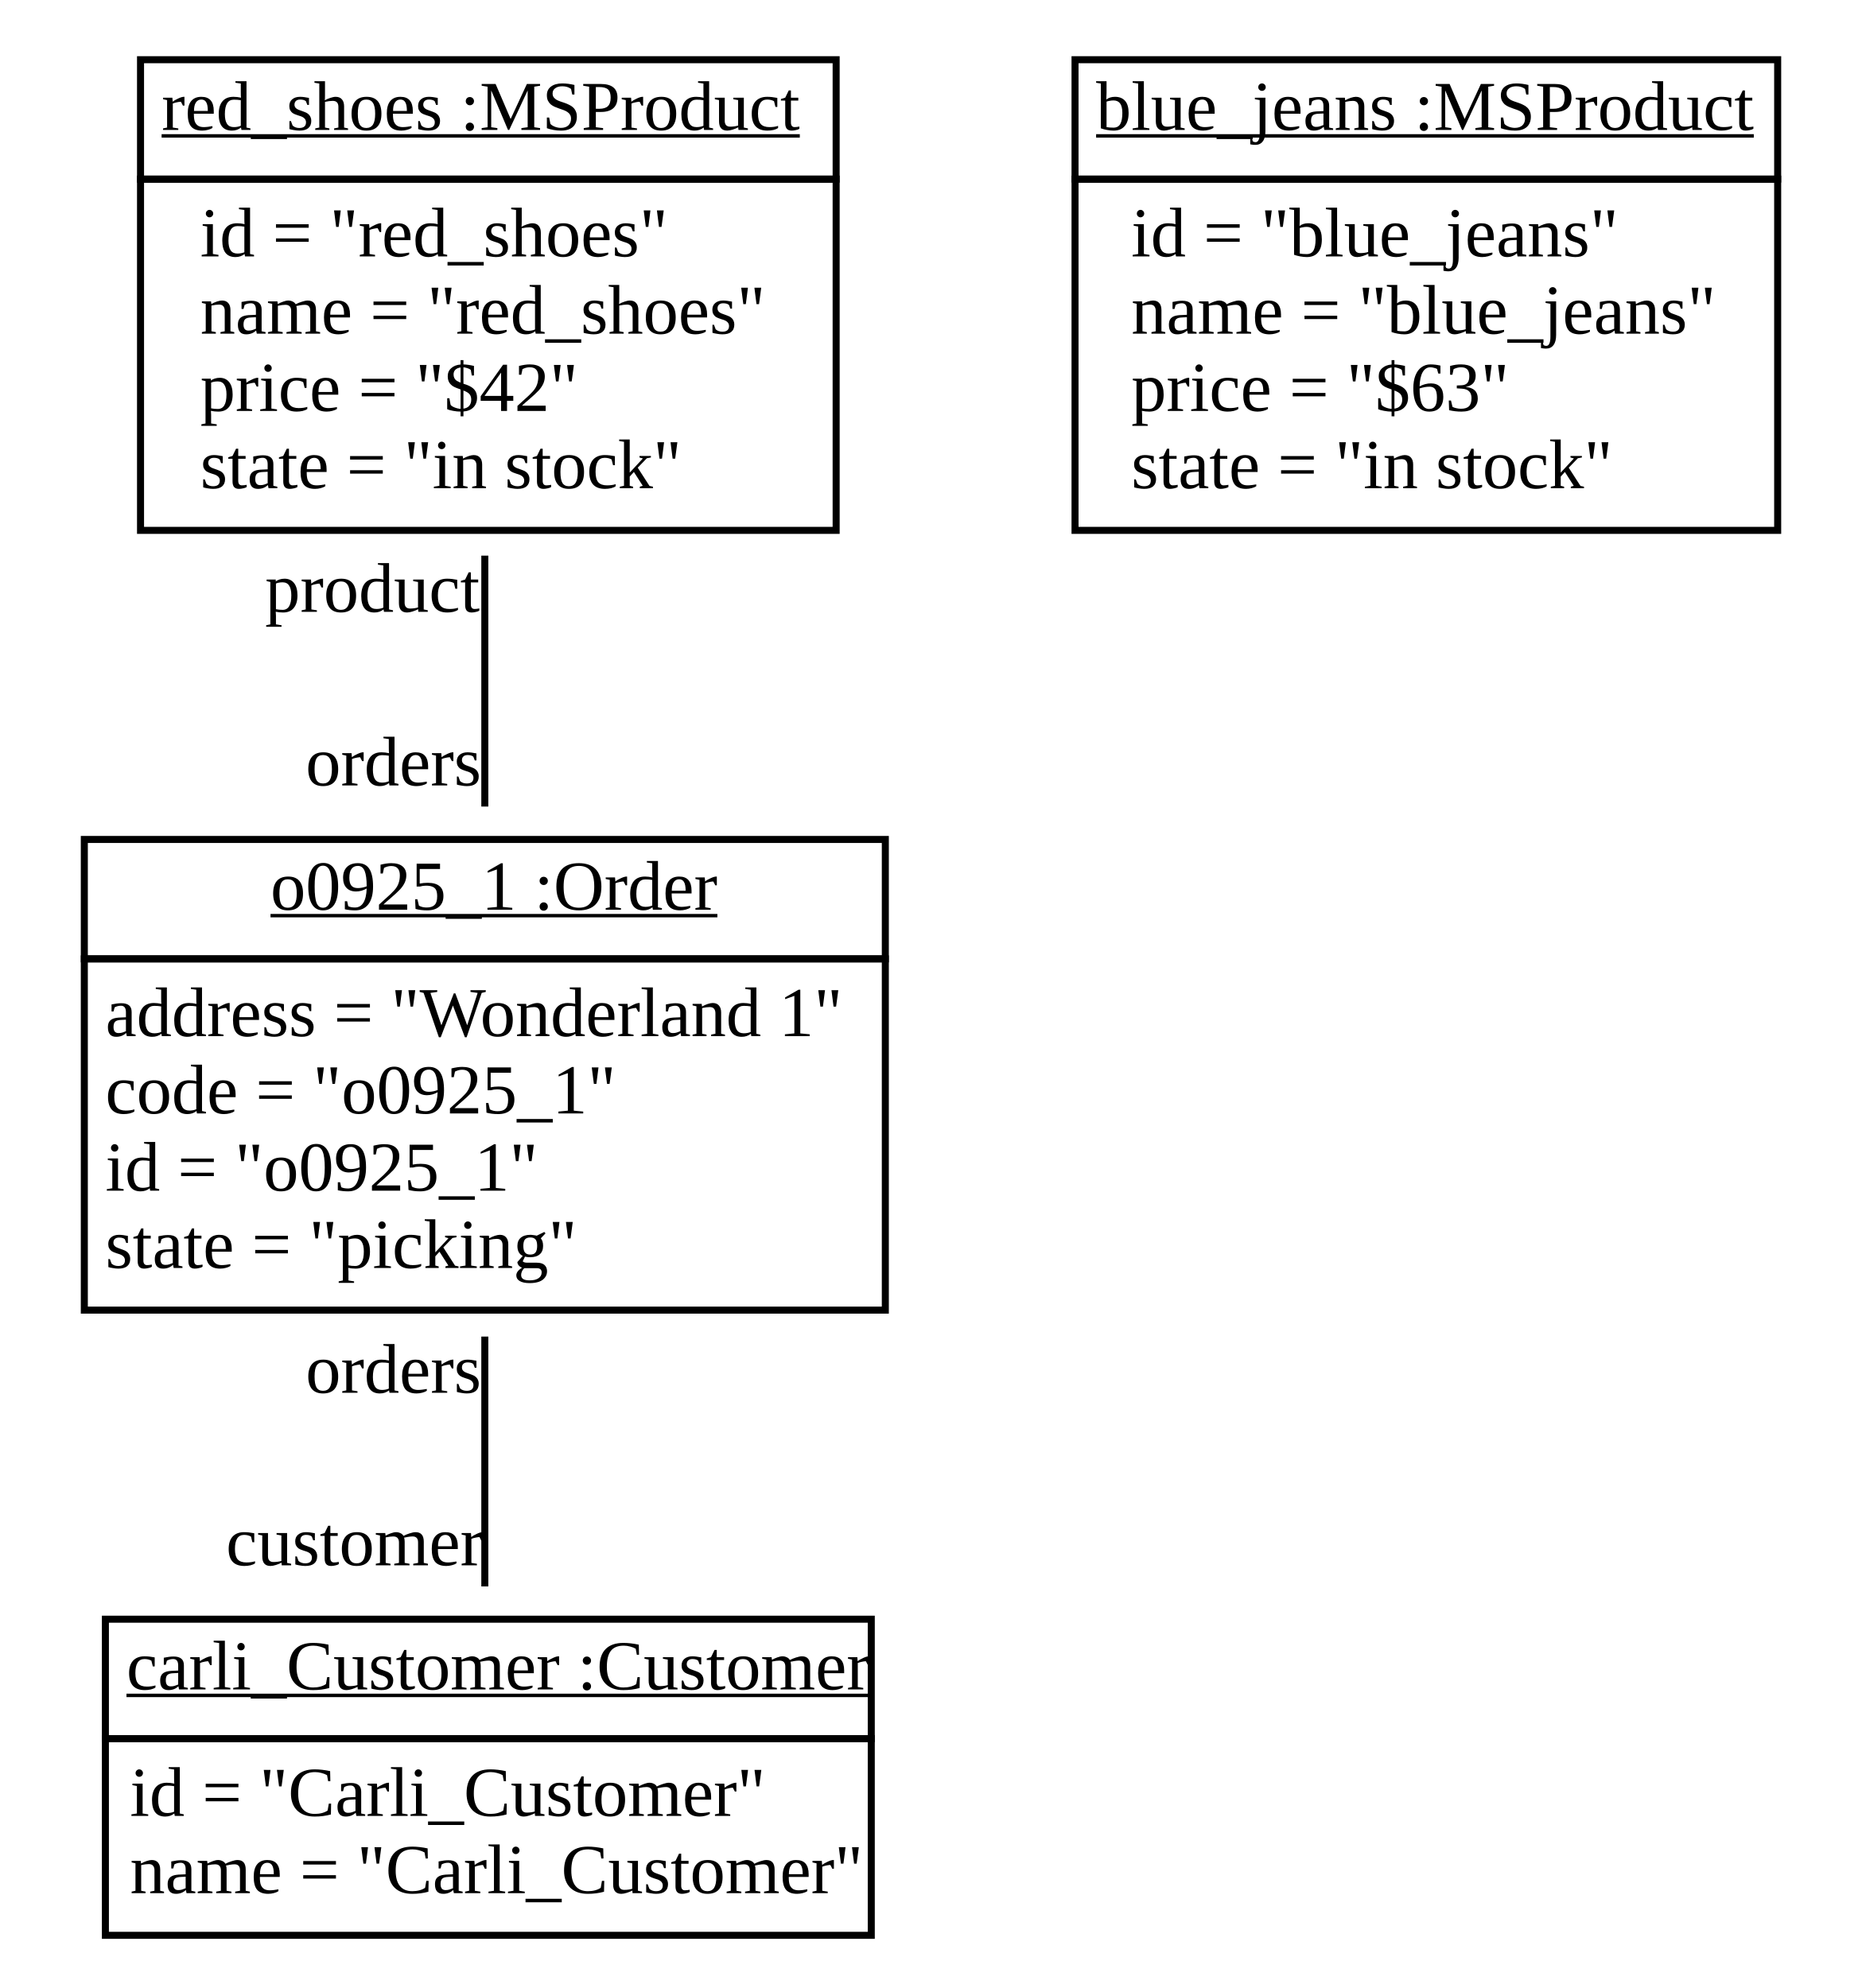
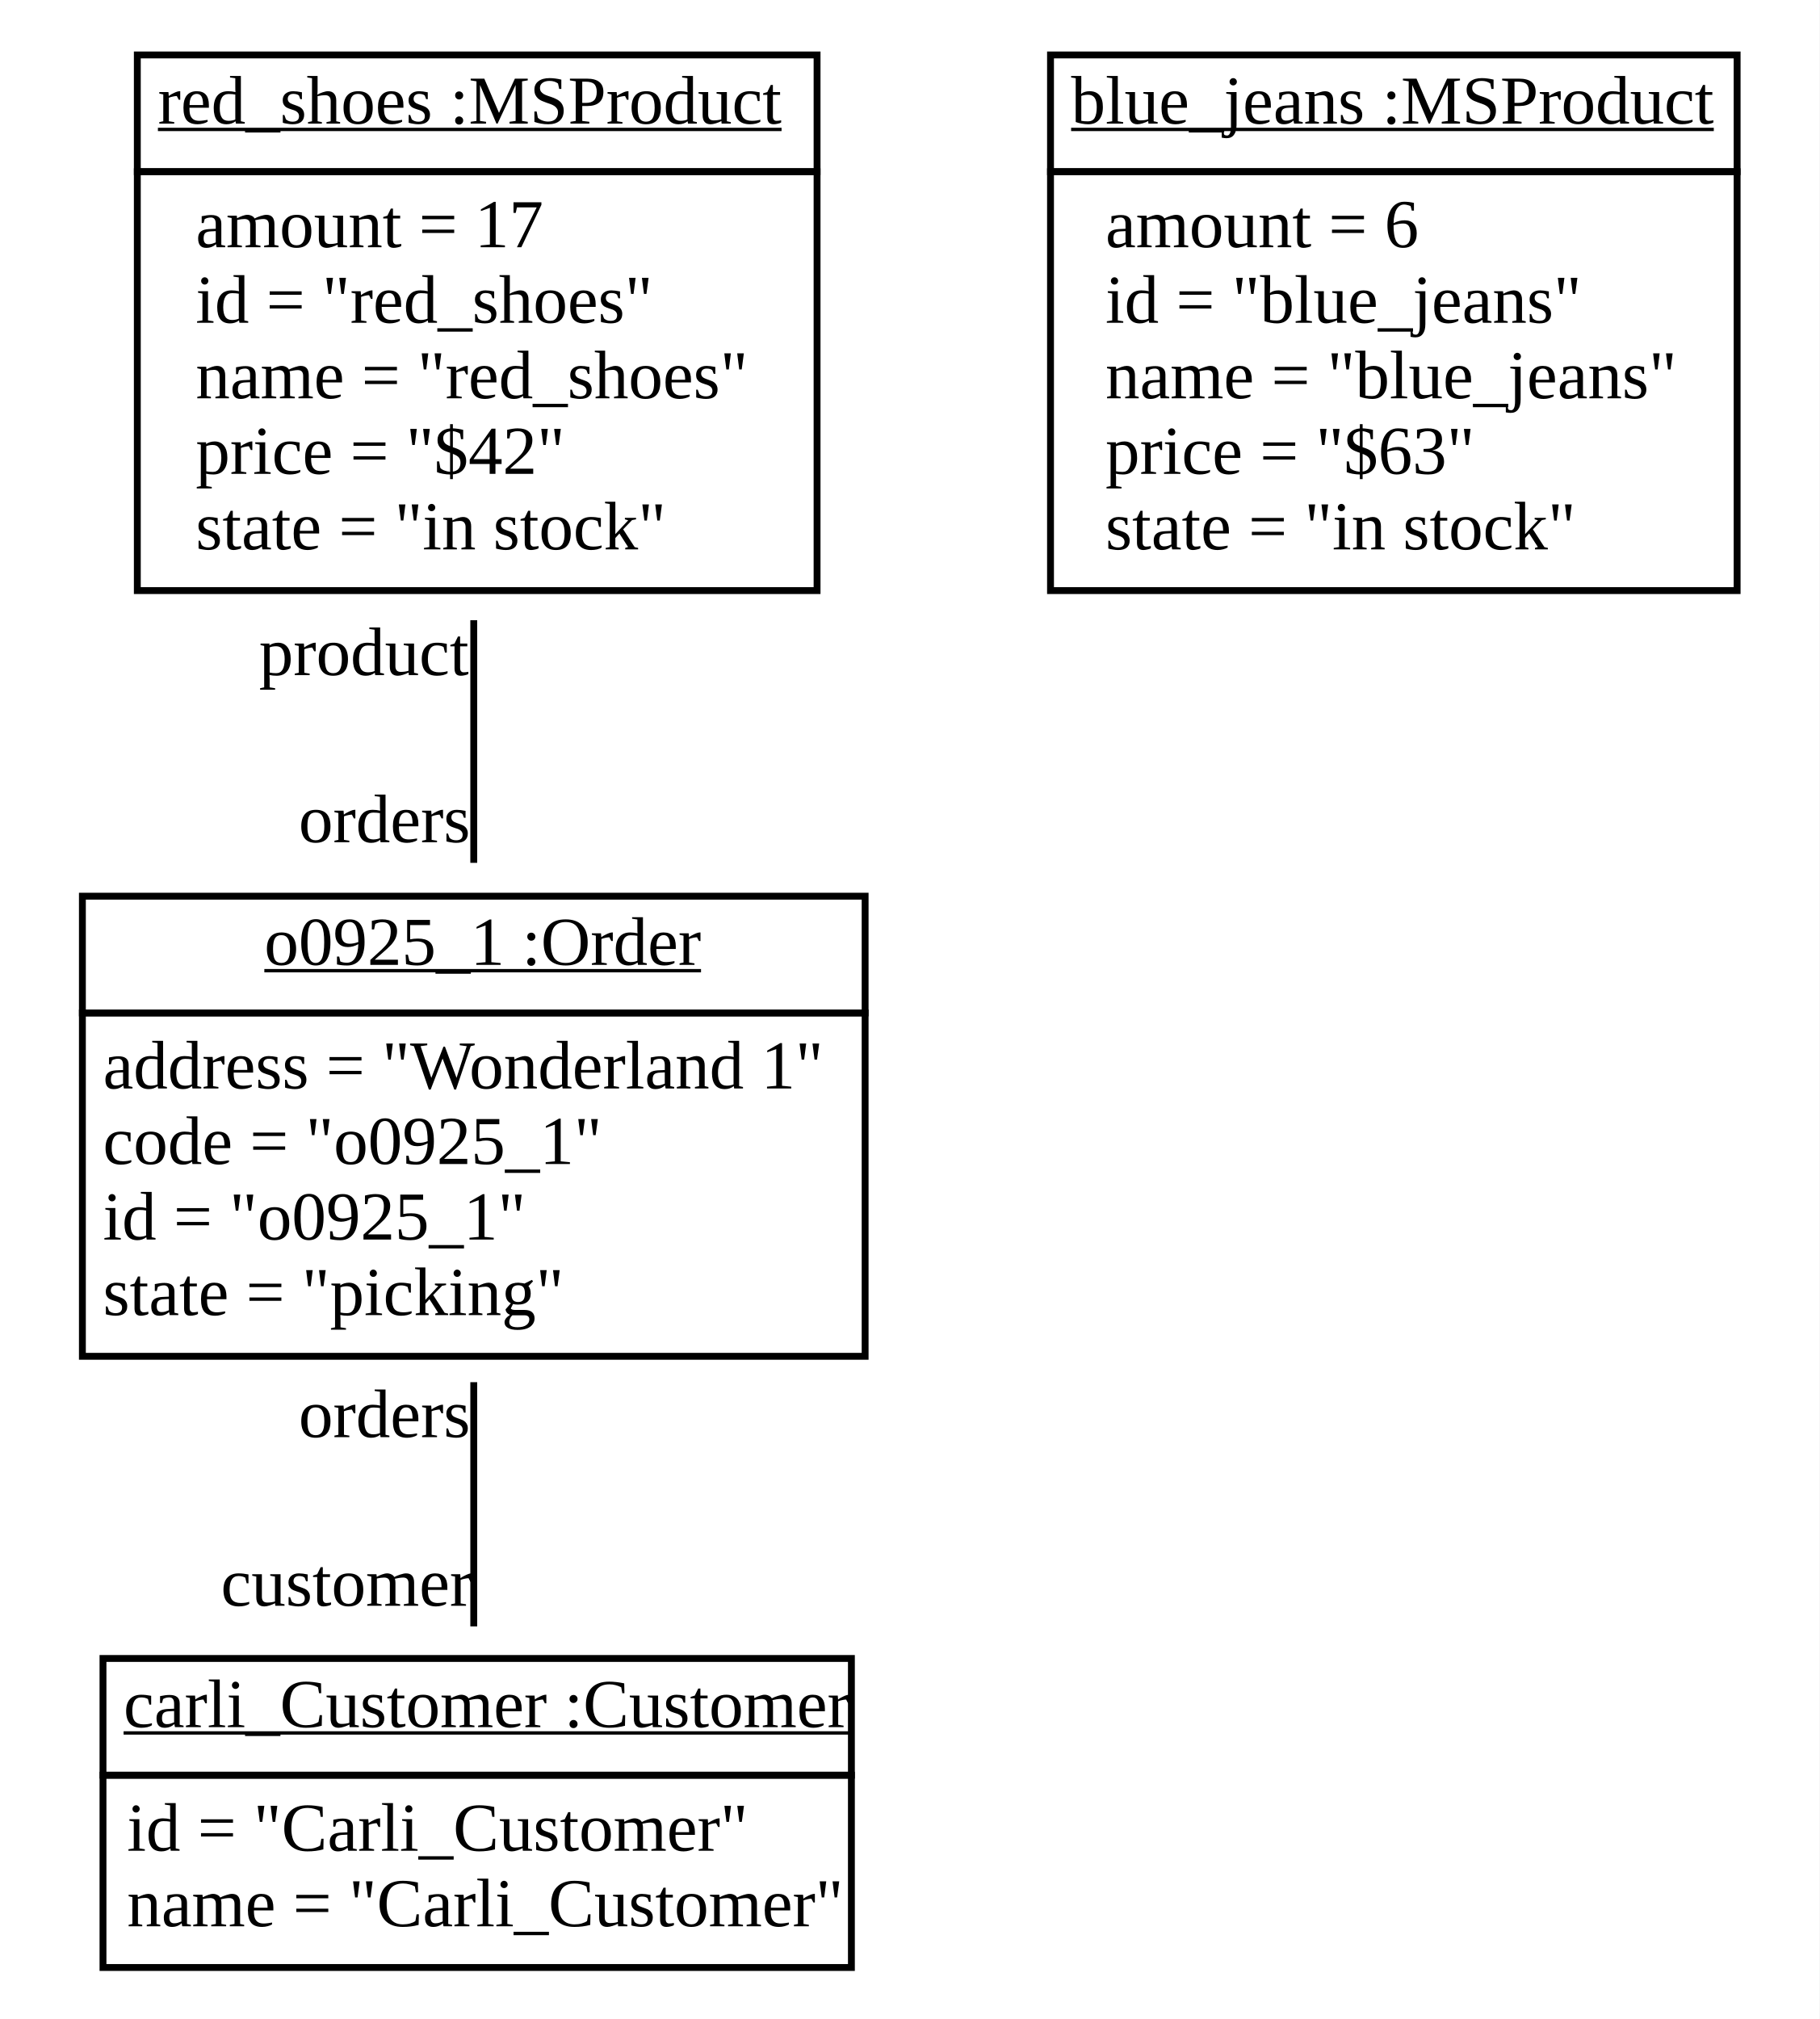
- <svg xmlns="http://www.w3.org/2000/svg" width="265px" height="283px" viewBox="0.00 0.00 265.00 283.00">
-   <g id="graph0" class="graph" transform="scale(1.0 1.0) rotate(0) translate(4 279)">
-     <polygon fill="white" stroke="none" points="-4,4 -4,-279 261,-279 261,4 -4,4" />
+ <svg xmlns="http://www.w3.org/2000/svg" width="265px" height="294px" viewBox="0.00 0.00 265.00 294.00">
+   <g id="graph0" class="graph" transform="scale(1.0 1.0) rotate(0) translate(4 290)">
+     <polygon fill="white" stroke="none" points="-4,4 -4,-290 261,-290 261,4 -4,4" />
    <g id="node1" class="node">
-       <polygon fill="none" stroke="black" points="16,-253.5 16,-270.5 115,-270.5 115,-253.5 16,-253.5" />
-       <text text-anchor="start" x="19" y="-260.5" font-family="Times New Roman,serif" text-decoration="underline" font-size="10.00">red_shoes :MSProduct</text>
-       <polygon fill="none" stroke="black" points="16,-203.5 16,-253.5 115,-253.5 115,-203.5 16,-203.5" />
-       <text text-anchor="start" x="24.5" y="-242.5" font-family="Times New Roman,serif" font-size="10.00">id = "red_shoes"</text>
-       <text text-anchor="start" x="24.5" y="-231.5" font-family="Times New Roman,serif" font-size="10.00">name = "red_shoes"</text>
-       <text text-anchor="start" x="24.5" y="-220.5" font-family="Times New Roman,serif" font-size="10.00">price = "$42"</text>
-       <text text-anchor="start" x="24.5" y="-209.5" font-family="Times New Roman,serif" font-size="10.00">state = "in stock"</text>
+       <polygon fill="none" stroke="black" points="16,-265 16,-282 115,-282 115,-265 16,-265" />
+       <text text-anchor="start" x="19" y="-272" font-family="Times New Roman,serif" text-decoration="underline" font-size="10.00">red_shoes :MSProduct</text>
+       <polygon fill="none" stroke="black" points="16,-204 16,-265 115,-265 115,-204 16,-204" />
+       <text text-anchor="start" x="24.5" y="-254" font-family="Times New Roman,serif" font-size="10.00">amount = 17</text>
+       <text text-anchor="start" x="24.5" y="-243" font-family="Times New Roman,serif" font-size="10.00">id = "red_shoes"</text>
+       <text text-anchor="start" x="24.5" y="-232" font-family="Times New Roman,serif" font-size="10.00">name = "red_shoes"</text>
+       <text text-anchor="start" x="24.5" y="-221" font-family="Times New Roman,serif" font-size="10.00">price = "$42"</text>
+       <text text-anchor="start" x="24.5" y="-210" font-family="Times New Roman,serif" font-size="10.00">state = "in stock"</text>
    </g>
    <g id="node3" class="node">
      <polygon fill="none" stroke="black" points="8,-142.5 8,-159.5 122,-159.5 122,-142.5 8,-142.5" />
      <text text-anchor="start" x="34.5" y="-149.5" font-family="Times New Roman,serif" text-decoration="underline" font-size="10.00">o0925_1 :Order</text>
      <polygon fill="none" stroke="black" points="8,-92.5 8,-142.5 122,-142.5 122,-92.5 8,-92.5" />
      <text text-anchor="start" x="11" y="-131.5" font-family="Times New Roman,serif" font-size="10.00">address = "Wonderland 1"</text>
      <text text-anchor="start" x="11" y="-120.5" font-family="Times New Roman,serif" font-size="10.00">code = "o0925_1"</text>
      <text text-anchor="start" x="11" y="-109.5" font-family="Times New Roman,serif" font-size="10.00">id = "o0925_1"</text>
      <text text-anchor="start" x="11" y="-98.5" font-family="Times New Roman,serif" font-size="10.00">state = "picking"</text>
    </g>
    <g id="edge1" class="edge">
-       <path fill="none" stroke="black" d="M65,-199.901C65,-188.398 65,-175.697 65,-164.188" />
-       <text text-anchor="middle" x="52" y="-167.188" font-family="Times New Roman,serif" font-size="10.00">orders</text>
-       <text text-anchor="middle" x="49" y="-191.901" font-family="Times New Roman,serif" font-size="10.00">product</text>
+       <path fill="none" stroke="black" d="M65,-199.69C65,-188.095 65,-175.622 65,-164.36" />
+       <text text-anchor="middle" x="52" y="-167.36" font-family="Times New Roman,serif" font-size="10.00">orders</text>
+       <text text-anchor="middle" x="49" y="-191.69" font-family="Times New Roman,serif" font-size="10.00">product</text>
    </g>
    <g id="node2" class="node">
-       <polygon fill="none" stroke="black" points="149,-253.5 149,-270.5 249,-270.5 249,-253.5 149,-253.5" />
-       <text text-anchor="start" x="152" y="-260.5" font-family="Times New Roman,serif" text-decoration="underline" font-size="10.00">blue_jeans :MSProduct</text>
-       <polygon fill="none" stroke="black" points="149,-203.5 149,-253.5 249,-253.5 249,-203.5 149,-203.5" />
-       <text text-anchor="start" x="157" y="-242.5" font-family="Times New Roman,serif" font-size="10.00">id = "blue_jeans"</text>
-       <text text-anchor="start" x="157" y="-231.5" font-family="Times New Roman,serif" font-size="10.00">name = "blue_jeans"</text>
-       <text text-anchor="start" x="157" y="-220.5" font-family="Times New Roman,serif" font-size="10.00">price = "$63"</text>
-       <text text-anchor="start" x="157" y="-209.5" font-family="Times New Roman,serif" font-size="10.00">state = "in stock"</text>
+       <polygon fill="none" stroke="black" points="149,-265 149,-282 249,-282 249,-265 149,-265" />
+       <text text-anchor="start" x="152" y="-272" font-family="Times New Roman,serif" text-decoration="underline" font-size="10.00">blue_jeans :MSProduct</text>
+       <polygon fill="none" stroke="black" points="149,-204 149,-265 249,-265 249,-204 149,-204" />
+       <text text-anchor="start" x="157" y="-254" font-family="Times New Roman,serif" font-size="10.00">amount = 6</text>
+       <text text-anchor="start" x="157" y="-243" font-family="Times New Roman,serif" font-size="10.00">id = "blue_jeans"</text>
+       <text text-anchor="start" x="157" y="-232" font-family="Times New Roman,serif" font-size="10.00">name = "blue_jeans"</text>
+       <text text-anchor="start" x="157" y="-221" font-family="Times New Roman,serif" font-size="10.00">price = "$63"</text>
+       <text text-anchor="start" x="157" y="-210" font-family="Times New Roman,serif" font-size="10.00">state = "in stock"</text>
    </g>
    <g id="node4" class="node">
      <polygon fill="none" stroke="black" points="11,-31.5 11,-48.5 120,-48.5 120,-31.5 11,-31.5" />
      <text text-anchor="start" x="14" y="-38.5" font-family="Times New Roman,serif" text-decoration="underline" font-size="10.00">carli_Customer :Customer</text>
      <polygon fill="none" stroke="black" points="11,-3.5 11,-31.5 120,-31.5 120,-3.5 11,-3.5" />
      <text text-anchor="start" x="14.5" y="-20.5" font-family="Times New Roman,serif" font-size="10.00">id = "Carli_Customer"</text>
      <text text-anchor="start" x="14.5" y="-9.5" font-family="Times New Roman,serif" font-size="10.00">name = "Carli_Customer"</text>
    </g>
    <g id="edge2" class="edge">
      <path fill="none" stroke="black" d="M65,-88.73C65,-76.889 65,-64.032 65,-53.169" />
      <text text-anchor="middle" x="46.5" y="-56.169" font-family="Times New Roman,serif" font-size="10.00">customer</text>
      <text text-anchor="middle" x="52" y="-80.73" font-family="Times New Roman,serif" font-size="10.00">orders</text>
    </g>
  </g>
</svg>
